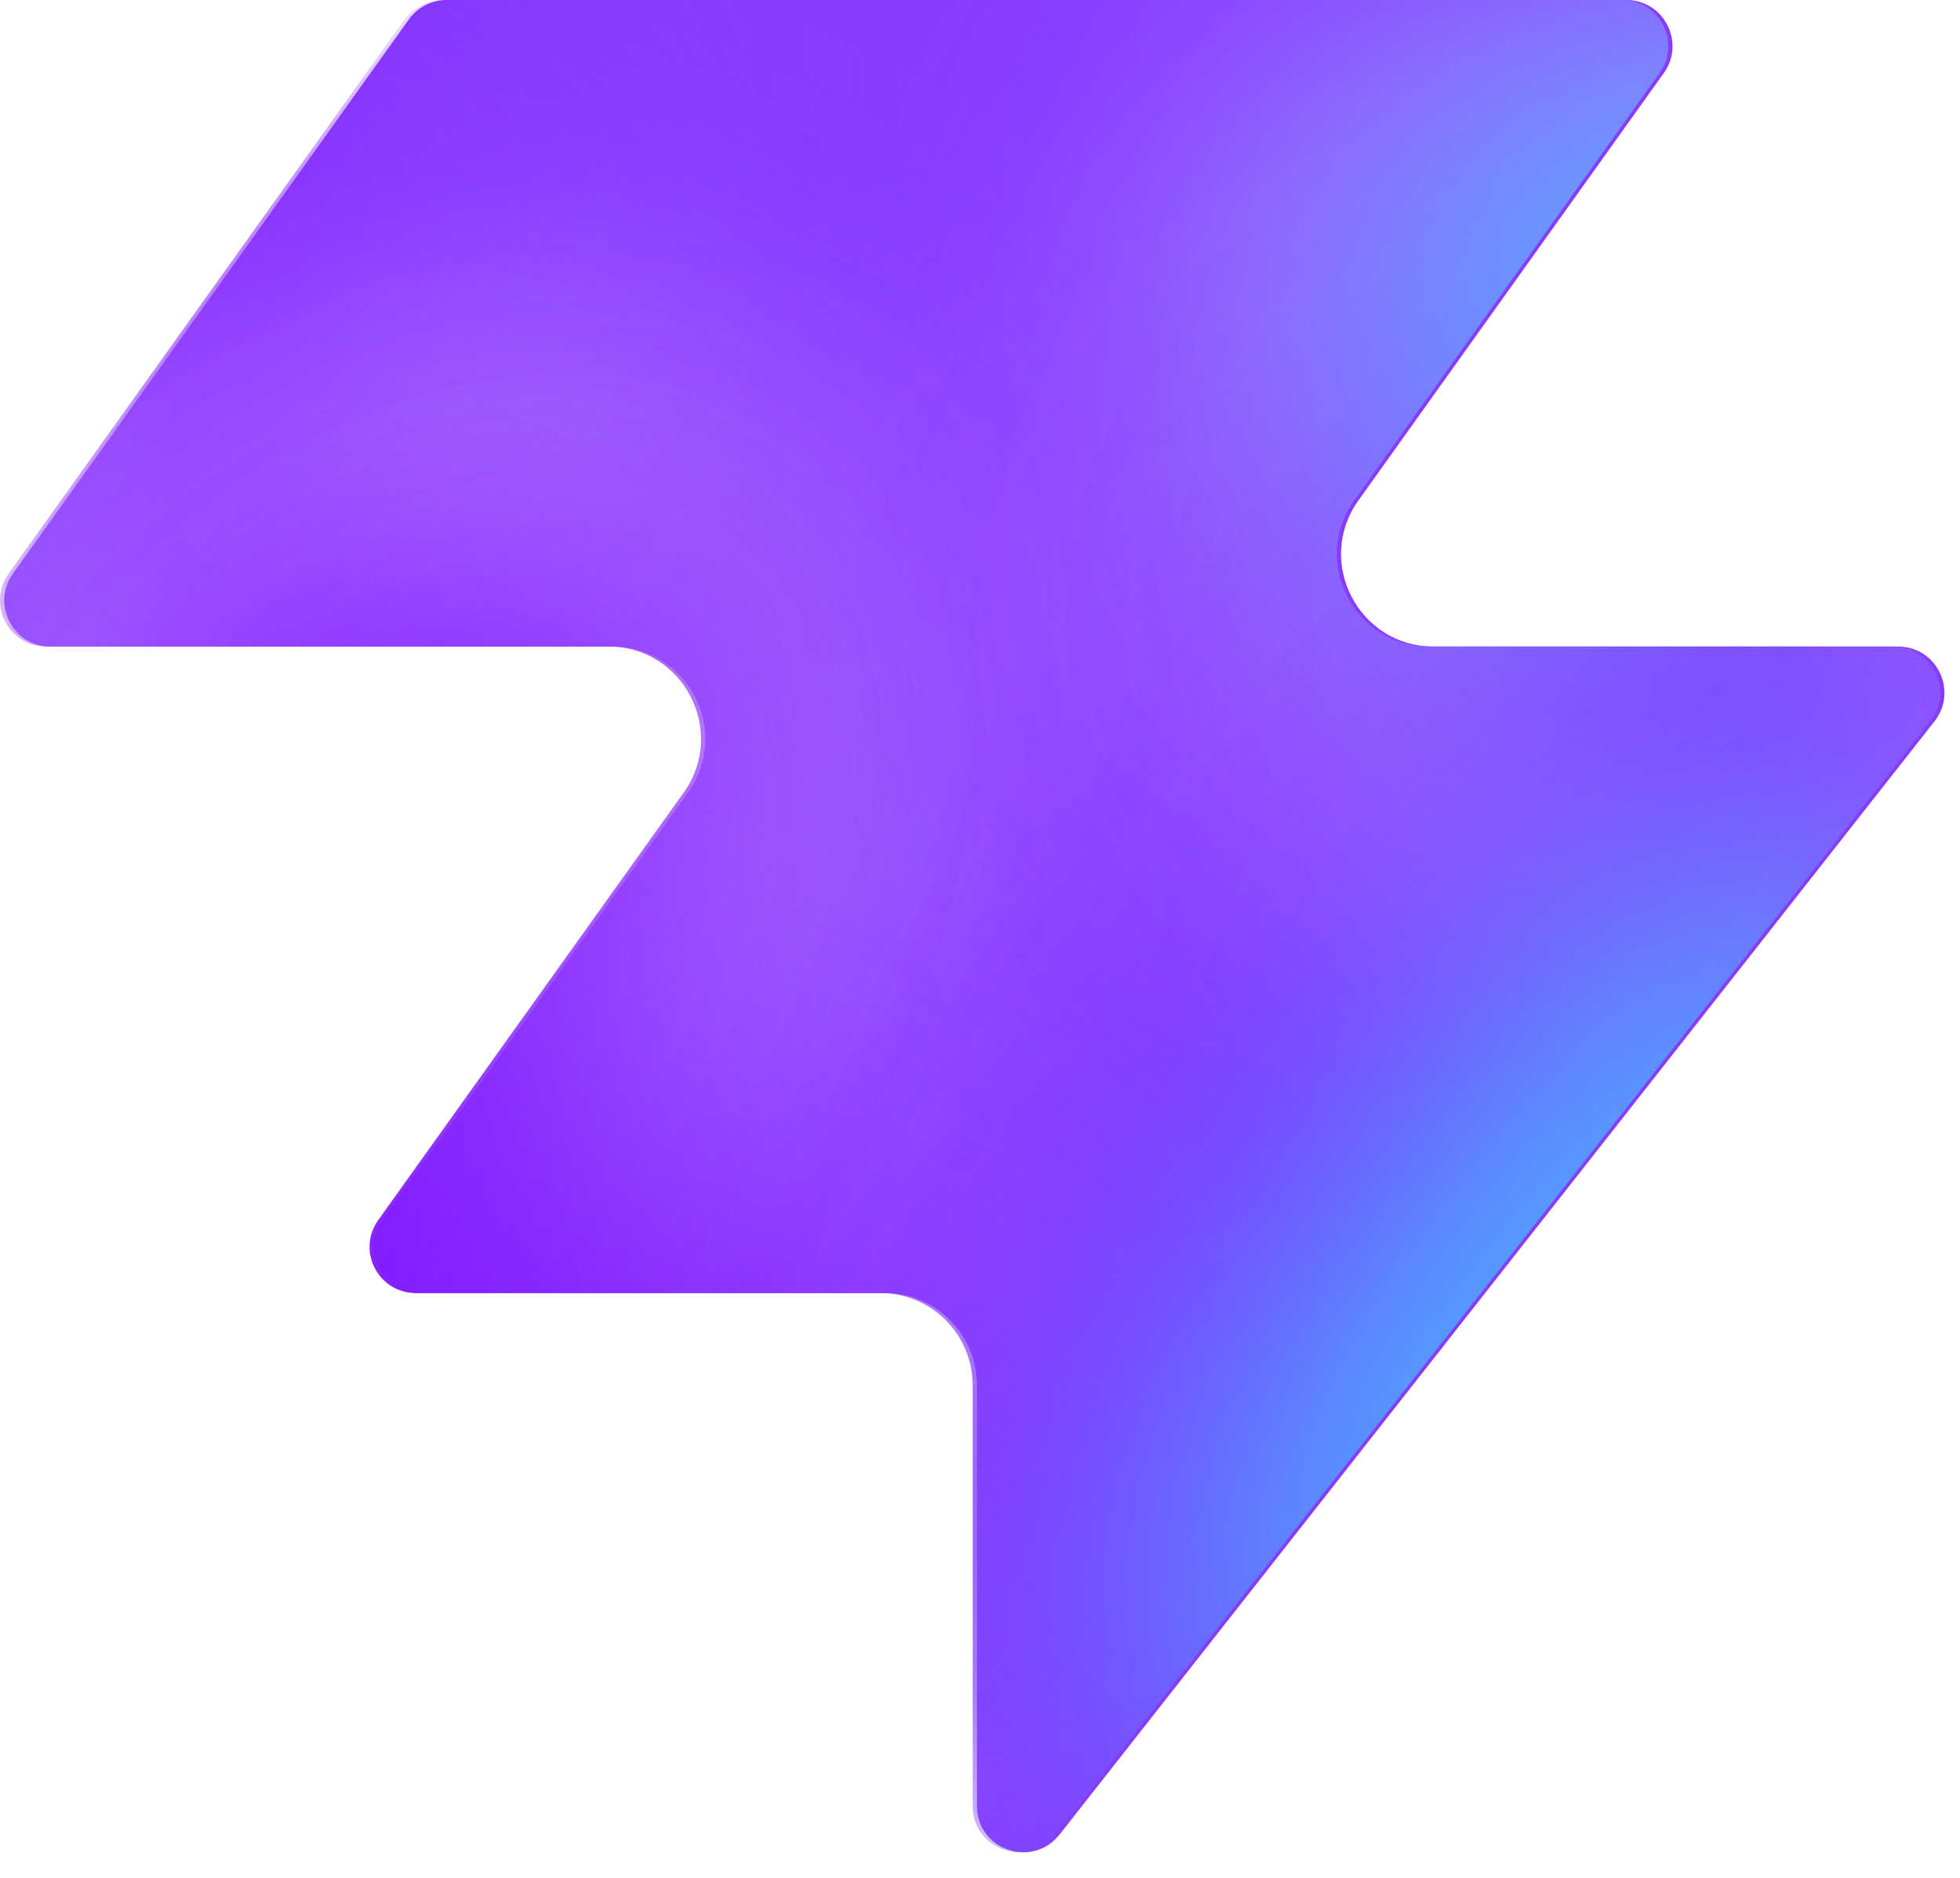
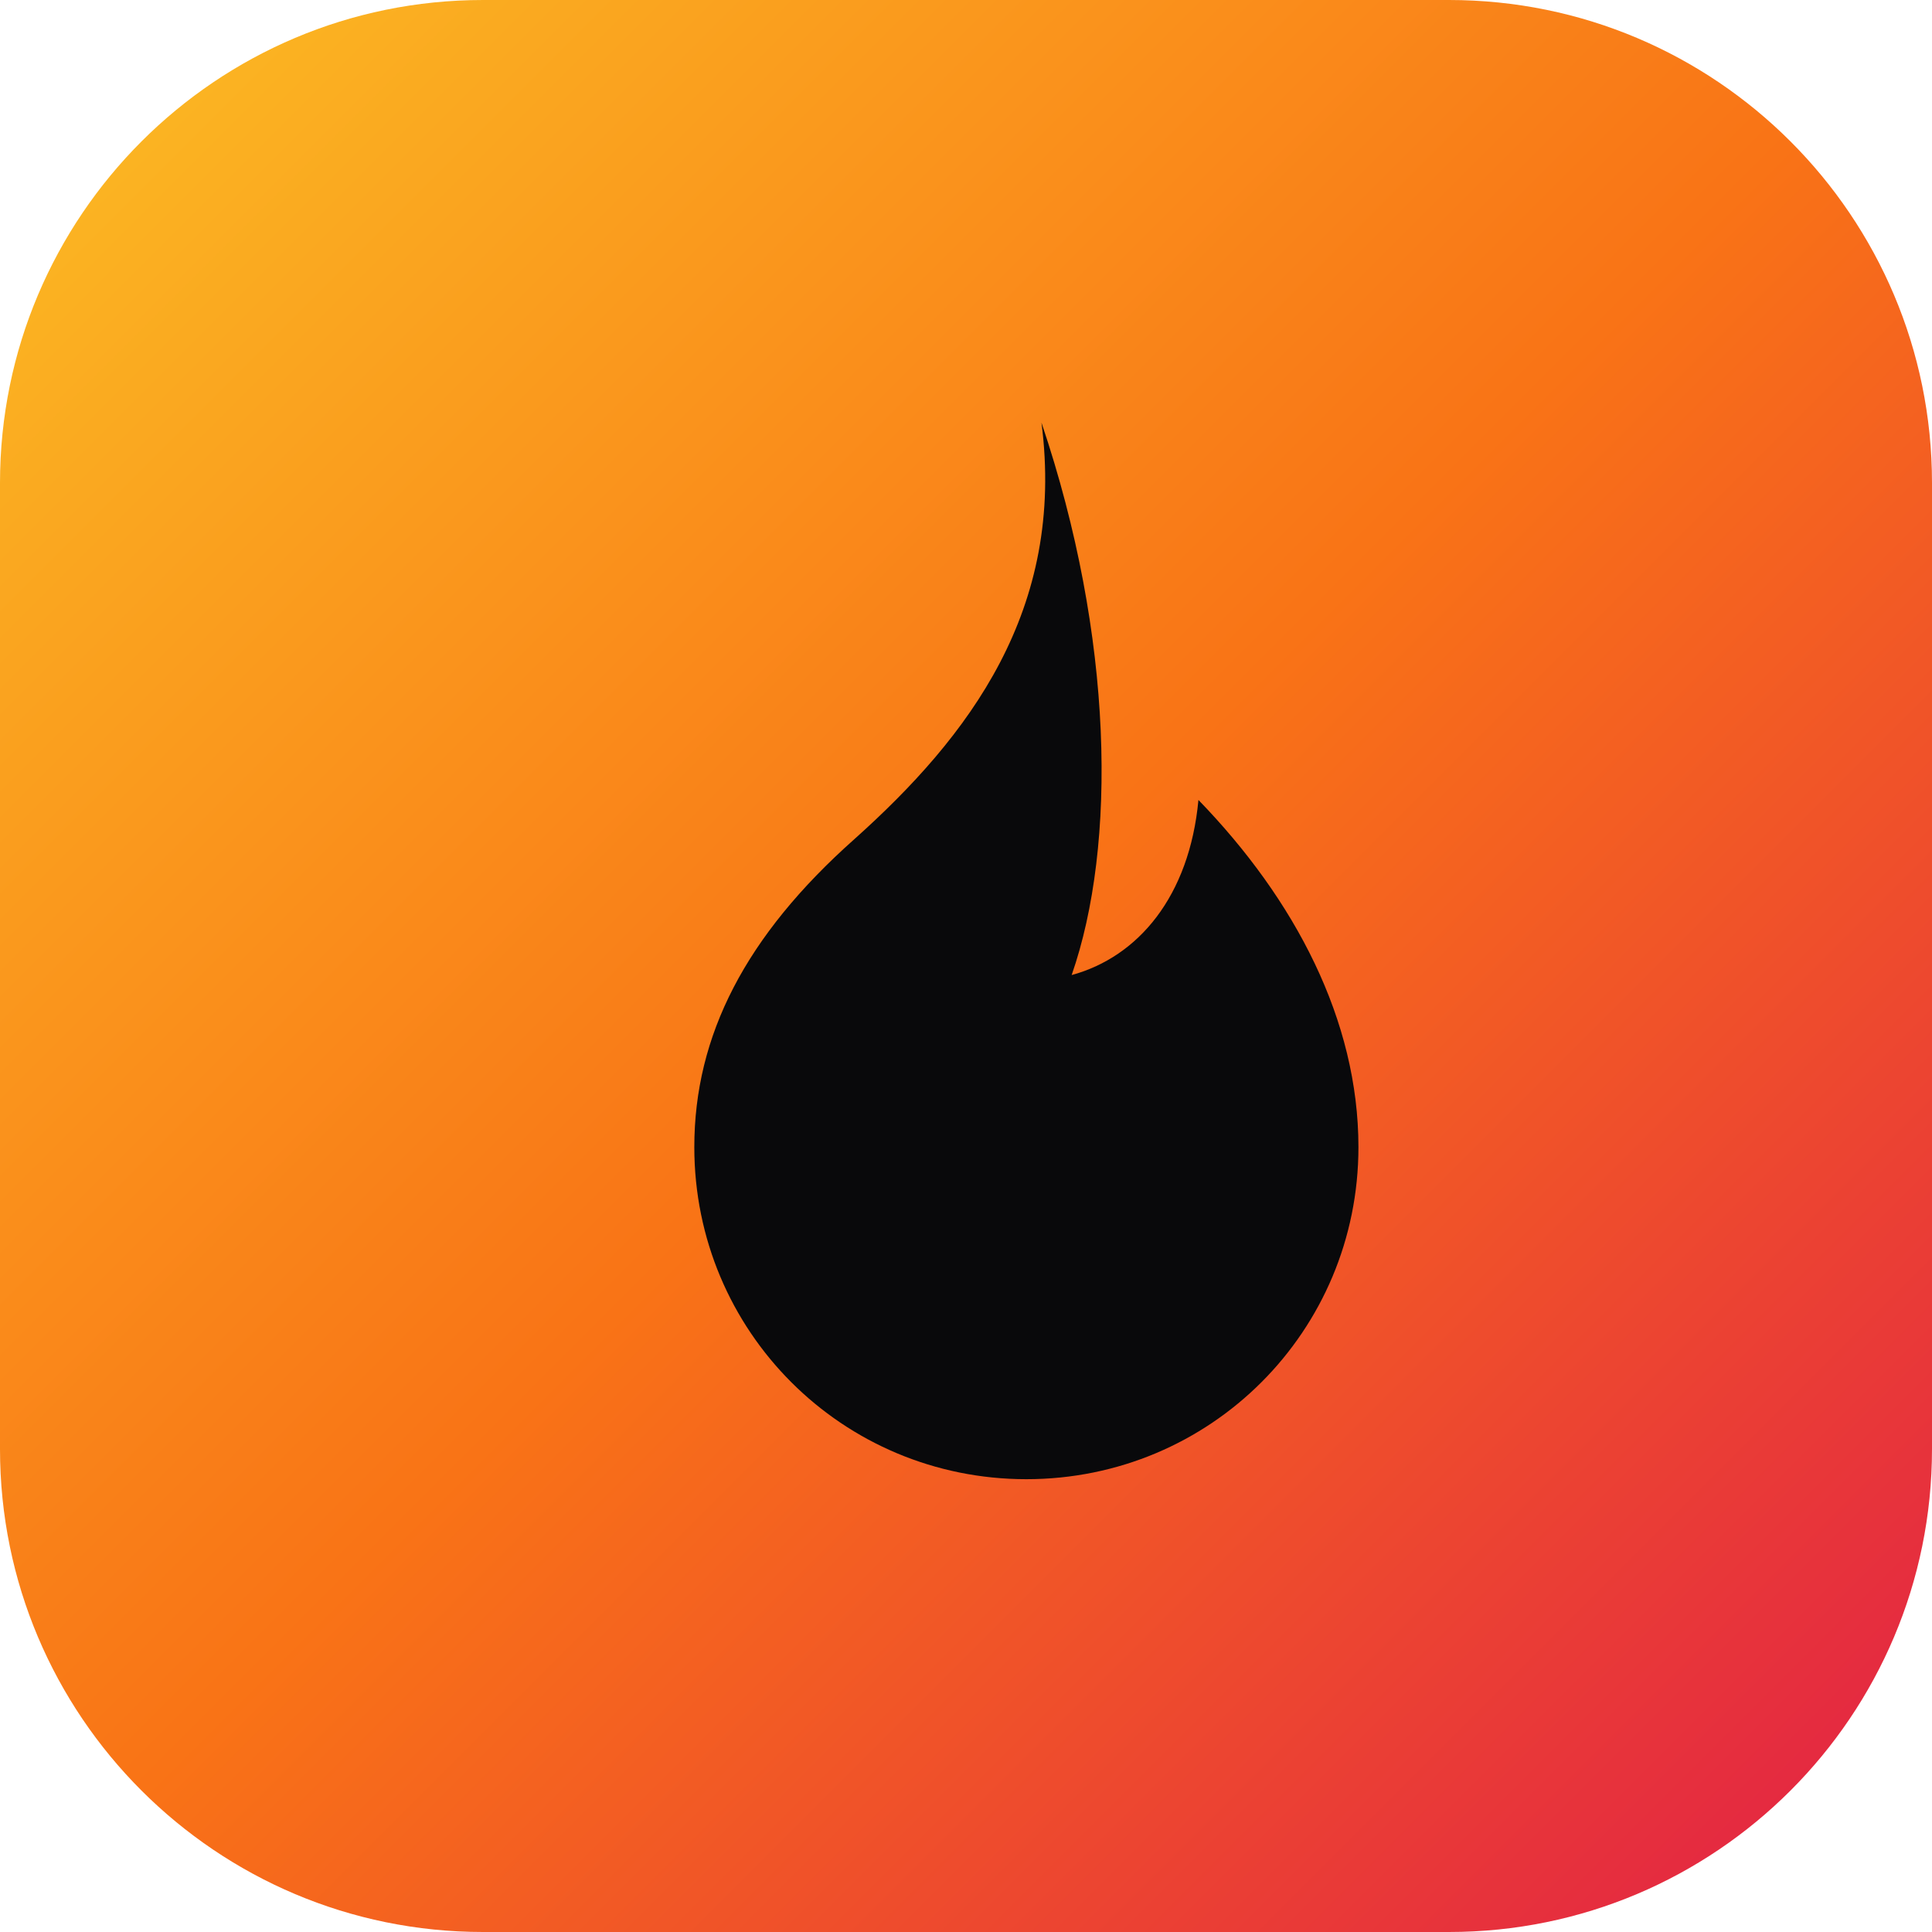
- <svg xmlns="http://www.w3.org/2000/svg" width="48" height="46" fill="none" viewBox="0 0 48 46">
-   <path fill="#863bff" d="M25.946 44.938c-.664.845-2.021.375-2.021-.698V33.937a2.26 2.26 0 0 0-2.262-2.262H10.287c-.92 0-1.456-1.04-.92-1.788l7.48-10.471c1.07-1.497 0-3.578-1.842-3.578H1.237c-.92 0-1.456-1.04-.92-1.788L10.013.474c.214-.297.556-.474.92-.474h28.894c.92 0 1.456 1.04.92 1.788l-7.48 10.471c-1.07 1.498 0 3.579 1.842 3.579h11.377c.943 0 1.473 1.088.89 1.83L25.947 44.94z" style="fill:#863bff;fill:color(display-p3 .525 .23 1);fill-opacity:1" />
-   <mask id="a" width="48" height="46" x="0" y="0" maskUnits="userSpaceOnUse" style="mask-type:alpha">
-     <path fill="#000" d="M25.842 44.938c-.664.844-2.021.375-2.021-.698V33.937a2.26 2.26 0 0 0-2.262-2.262H10.183c-.92 0-1.456-1.04-.92-1.788l7.48-10.471c1.07-1.498 0-3.579-1.842-3.579H1.133c-.92 0-1.456-1.04-.92-1.787L9.91.473c.214-.297.556-.474.92-.474h28.894c.92 0 1.456 1.04.92 1.788l-7.48 10.471c-1.07 1.498 0 3.578 1.842 3.578h11.377c.943 0 1.473 1.088.89 1.832L25.843 44.94z" style="fill:#000;fill-opacity:1" />
-   </mask>
-   <g mask="url(#a)">
-     <g filter="url(#b)">
-       <ellipse cx="5.508" cy="14.704" fill="#ede6ff" rx="5.508" ry="14.704" style="fill:#ede6ff;fill:color(display-p3 .927 .903 1);fill-opacity:1" transform="matrix(.00324 1 1 -.00324 -4.47 31.516)" />
-     </g>
-     <g filter="url(#c)">
-       <ellipse cx="10.399" cy="29.851" fill="#ede6ff" rx="10.399" ry="29.851" style="fill:#ede6ff;fill:color(display-p3 .927 .903 1);fill-opacity:1" transform="matrix(.00324 1 1 -.00324 -39.328 7.883)" />
-     </g>
-     <g filter="url(#d)">
-       <ellipse cx="5.508" cy="30.487" fill="#7e14ff" rx="5.508" ry="30.487" style="fill:#7e14ff;fill:color(display-p3 .492 .077 1);fill-opacity:1" transform="rotate(89.814 -25.913 -14.639)scale(1 -1)" />
-     </g>
-     <g filter="url(#e)">
-       <ellipse cx="5.508" cy="30.599" fill="#7e14ff" rx="5.508" ry="30.599" style="fill:#7e14ff;fill:color(display-p3 .492 .077 1);fill-opacity:1" transform="rotate(89.814 -32.644 -3.334)scale(1 -1)" />
-     </g>
-     <g filter="url(#f)">
-       <ellipse cx="5.508" cy="30.599" fill="#7e14ff" rx="5.508" ry="30.599" style="fill:#7e14ff;fill:color(display-p3 .492 .077 1);fill-opacity:1" transform="matrix(.00324 1 1 -.00324 -34.34 30.47)" />
-     </g>
-     <g filter="url(#g)">
-       <ellipse cx="14.072" cy="22.078" fill="#ede6ff" rx="14.072" ry="22.078" style="fill:#ede6ff;fill:color(display-p3 .927 .903 1);fill-opacity:1" transform="rotate(93.35 24.506 48.493)scale(-1 1)" />
-     </g>
-     <g filter="url(#h)">
-       <ellipse cx="3.47" cy="21.501" fill="#7e14ff" rx="3.47" ry="21.501" style="fill:#7e14ff;fill:color(display-p3 .492 .077 1);fill-opacity:1" transform="rotate(89.009 28.708 47.59)scale(-1 1)" />
-     </g>
-     <g filter="url(#i)">
-       <ellipse cx="3.47" cy="21.501" fill="#7e14ff" rx="3.47" ry="21.501" style="fill:#7e14ff;fill:color(display-p3 .492 .077 1);fill-opacity:1" transform="rotate(89.009 28.708 47.59)scale(-1 1)" />
-     </g>
-     <g filter="url(#j)">
-       <ellipse cx=".387" cy="8.972" fill="#7e14ff" rx="4.407" ry="29.108" style="fill:#7e14ff;fill:color(display-p3 .492 .077 1);fill-opacity:1" transform="rotate(39.51 .387 8.972)" />
-     </g>
-     <g filter="url(#k)">
-       <ellipse cx="47.523" cy="-6.092" fill="#7e14ff" rx="4.407" ry="29.108" style="fill:#7e14ff;fill:color(display-p3 .492 .077 1);fill-opacity:1" transform="rotate(37.892 47.523 -6.092)" />
-     </g>
-     <g filter="url(#l)">
-       <ellipse cx="41.412" cy="6.333" fill="#47bfff" rx="5.971" ry="9.665" style="fill:#47bfff;fill:color(display-p3 .28 .748 1);fill-opacity:1" transform="rotate(37.892 41.412 6.333)" />
-     </g>
-     <g filter="url(#m)">
-       <ellipse cx="-1.879" cy="38.332" fill="#7e14ff" rx="4.407" ry="29.108" style="fill:#7e14ff;fill:color(display-p3 .492 .077 1);fill-opacity:1" transform="rotate(37.892 -1.88 38.332)" />
-     </g>
-     <g filter="url(#n)">
-       <ellipse cx="-1.879" cy="38.332" fill="#7e14ff" rx="4.407" ry="29.108" style="fill:#7e14ff;fill:color(display-p3 .492 .077 1);fill-opacity:1" transform="rotate(37.892 -1.88 38.332)" />
-     </g>
-     <g filter="url(#o)">
-       <ellipse cx="35.651" cy="29.907" fill="#7e14ff" rx="4.407" ry="29.108" style="fill:#7e14ff;fill:color(display-p3 .492 .077 1);fill-opacity:1" transform="rotate(37.892 35.651 29.907)" />
-     </g>
-     <g filter="url(#p)">
-       <ellipse cx="38.418" cy="32.4" fill="#47bfff" rx="5.971" ry="15.297" style="fill:#47bfff;fill:color(display-p3 .28 .748 1);fill-opacity:1" transform="rotate(37.892 38.418 32.4)" />
-     </g>
-   </g>
+ <svg xmlns="http://www.w3.org/2000/svg" viewBox="0 0 64 64">
  <defs>
-     <filter id="b" width="60.045" height="41.654" x="-19.77" y="16.149" color-interpolation-filters="sRGB" filterUnits="userSpaceOnUse">
-       <feFlood flood-opacity="0" result="BackgroundImageFix" />
-       <feBlend in="SourceGraphic" in2="BackgroundImageFix" result="shape" />
-       <feGaussianBlur result="effect1_foregroundBlur_2002_17158" stdDeviation="7.659" />
-     </filter>
-     <filter id="c" width="90.34" height="51.437" x="-54.613" y="-7.533" color-interpolation-filters="sRGB" filterUnits="userSpaceOnUse">
-       <feFlood flood-opacity="0" result="BackgroundImageFix" />
-       <feBlend in="SourceGraphic" in2="BackgroundImageFix" result="shape" />
-       <feGaussianBlur result="effect1_foregroundBlur_2002_17158" stdDeviation="7.659" />
-     </filter>
-     <filter id="d" width="79.355" height="29.4" x="-49.64" y="2.03" color-interpolation-filters="sRGB" filterUnits="userSpaceOnUse">
-       <feFlood flood-opacity="0" result="BackgroundImageFix" />
-       <feBlend in="SourceGraphic" in2="BackgroundImageFix" result="shape" />
-       <feGaussianBlur result="effect1_foregroundBlur_2002_17158" stdDeviation="4.596" />
-     </filter>
-     <filter id="e" width="79.579" height="29.4" x="-45.045" y="20.029" color-interpolation-filters="sRGB" filterUnits="userSpaceOnUse">
-       <feFlood flood-opacity="0" result="BackgroundImageFix" />
-       <feBlend in="SourceGraphic" in2="BackgroundImageFix" result="shape" />
-       <feGaussianBlur result="effect1_foregroundBlur_2002_17158" stdDeviation="4.596" />
-     </filter>
-     <filter id="f" width="79.579" height="29.4" x="-43.513" y="21.178" color-interpolation-filters="sRGB" filterUnits="userSpaceOnUse">
-       <feFlood flood-opacity="0" result="BackgroundImageFix" />
-       <feBlend in="SourceGraphic" in2="BackgroundImageFix" result="shape" />
-       <feGaussianBlur result="effect1_foregroundBlur_2002_17158" stdDeviation="4.596" />
-     </filter>
-     <filter id="g" width="74.749" height="58.852" x="15.756" y="-17.901" color-interpolation-filters="sRGB" filterUnits="userSpaceOnUse">
-       <feFlood flood-opacity="0" result="BackgroundImageFix" />
-       <feBlend in="SourceGraphic" in2="BackgroundImageFix" result="shape" />
-       <feGaussianBlur result="effect1_foregroundBlur_2002_17158" stdDeviation="7.659" />
-     </filter>
-     <filter id="h" width="61.377" height="25.362" x="23.548" y="2.284" color-interpolation-filters="sRGB" filterUnits="userSpaceOnUse">
-       <feFlood flood-opacity="0" result="BackgroundImageFix" />
-       <feBlend in="SourceGraphic" in2="BackgroundImageFix" result="shape" />
-       <feGaussianBlur result="effect1_foregroundBlur_2002_17158" stdDeviation="4.596" />
-     </filter>
-     <filter id="i" width="61.377" height="25.362" x="23.548" y="2.284" color-interpolation-filters="sRGB" filterUnits="userSpaceOnUse">
-       <feFlood flood-opacity="0" result="BackgroundImageFix" />
-       <feBlend in="SourceGraphic" in2="BackgroundImageFix" result="shape" />
-       <feGaussianBlur result="effect1_foregroundBlur_2002_17158" stdDeviation="4.596" />
-     </filter>
-     <filter id="j" width="56.045" height="63.649" x="-27.636" y="-22.853" color-interpolation-filters="sRGB" filterUnits="userSpaceOnUse">
-       <feFlood flood-opacity="0" result="BackgroundImageFix" />
-       <feBlend in="SourceGraphic" in2="BackgroundImageFix" result="shape" />
-       <feGaussianBlur result="effect1_foregroundBlur_2002_17158" stdDeviation="4.596" />
-     </filter>
-     <filter id="k" width="54.814" height="64.646" x="20.116" y="-38.415" color-interpolation-filters="sRGB" filterUnits="userSpaceOnUse">
-       <feFlood flood-opacity="0" result="BackgroundImageFix" />
-       <feBlend in="SourceGraphic" in2="BackgroundImageFix" result="shape" />
-       <feGaussianBlur result="effect1_foregroundBlur_2002_17158" stdDeviation="4.596" />
-     </filter>
-     <filter id="l" width="33.541" height="35.313" x="24.641" y="-11.323" color-interpolation-filters="sRGB" filterUnits="userSpaceOnUse">
-       <feFlood flood-opacity="0" result="BackgroundImageFix" />
-       <feBlend in="SourceGraphic" in2="BackgroundImageFix" result="shape" />
-       <feGaussianBlur result="effect1_foregroundBlur_2002_17158" stdDeviation="4.596" />
-     </filter>
-     <filter id="m" width="54.814" height="64.646" x="-29.286" y="6.009" color-interpolation-filters="sRGB" filterUnits="userSpaceOnUse">
-       <feFlood flood-opacity="0" result="BackgroundImageFix" />
-       <feBlend in="SourceGraphic" in2="BackgroundImageFix" result="shape" />
-       <feGaussianBlur result="effect1_foregroundBlur_2002_17158" stdDeviation="4.596" />
-     </filter>
-     <filter id="n" width="54.814" height="64.646" x="-29.286" y="6.009" color-interpolation-filters="sRGB" filterUnits="userSpaceOnUse">
-       <feFlood flood-opacity="0" result="BackgroundImageFix" />
-       <feBlend in="SourceGraphic" in2="BackgroundImageFix" result="shape" />
-       <feGaussianBlur result="effect1_foregroundBlur_2002_17158" stdDeviation="4.596" />
-     </filter>
-     <filter id="o" width="54.814" height="64.646" x="8.244" y="-2.416" color-interpolation-filters="sRGB" filterUnits="userSpaceOnUse">
-       <feFlood flood-opacity="0" result="BackgroundImageFix" />
-       <feBlend in="SourceGraphic" in2="BackgroundImageFix" result="shape" />
-       <feGaussianBlur result="effect1_foregroundBlur_2002_17158" stdDeviation="4.596" />
-     </filter>
-     <filter id="p" width="39.409" height="43.623" x="18.713" y="10.588" color-interpolation-filters="sRGB" filterUnits="userSpaceOnUse">
-       <feFlood flood-opacity="0" result="BackgroundImageFix" />
-       <feBlend in="SourceGraphic" in2="BackgroundImageFix" result="shape" />
-       <feGaussianBlur result="effect1_foregroundBlur_2002_17158" stdDeviation="4.596" />
-     </filter>
+     <linearGradient id="tb-grad" x1="0%" y1="0%" x2="100%" y2="100%">
+       <stop offset="0%" stop-color="#fbbf24" />
+       <stop offset="50%" stop-color="#f97316" />
+       <stop offset="100%" stop-color="#e11d48" />
+     </linearGradient>
  </defs>
+   <rect width="64" height="64" rx="16" fill="url(#tb-grad)" />
+   <path d="M34.5 14c.8 6.2-2.4 10.4-6.2 13.8-3.6 3.2-5.3 6.5-5.3 10.2 0 6.1 4.9 11 11 11s11-4.9 11-11c0-4.2-2.1-8.2-5.3-11.5-.3 3.2-2 5.2-4.2 5.8 1.5-4.3 1.4-11.2-1-18.3z" fill="#09090b" />
</svg>
